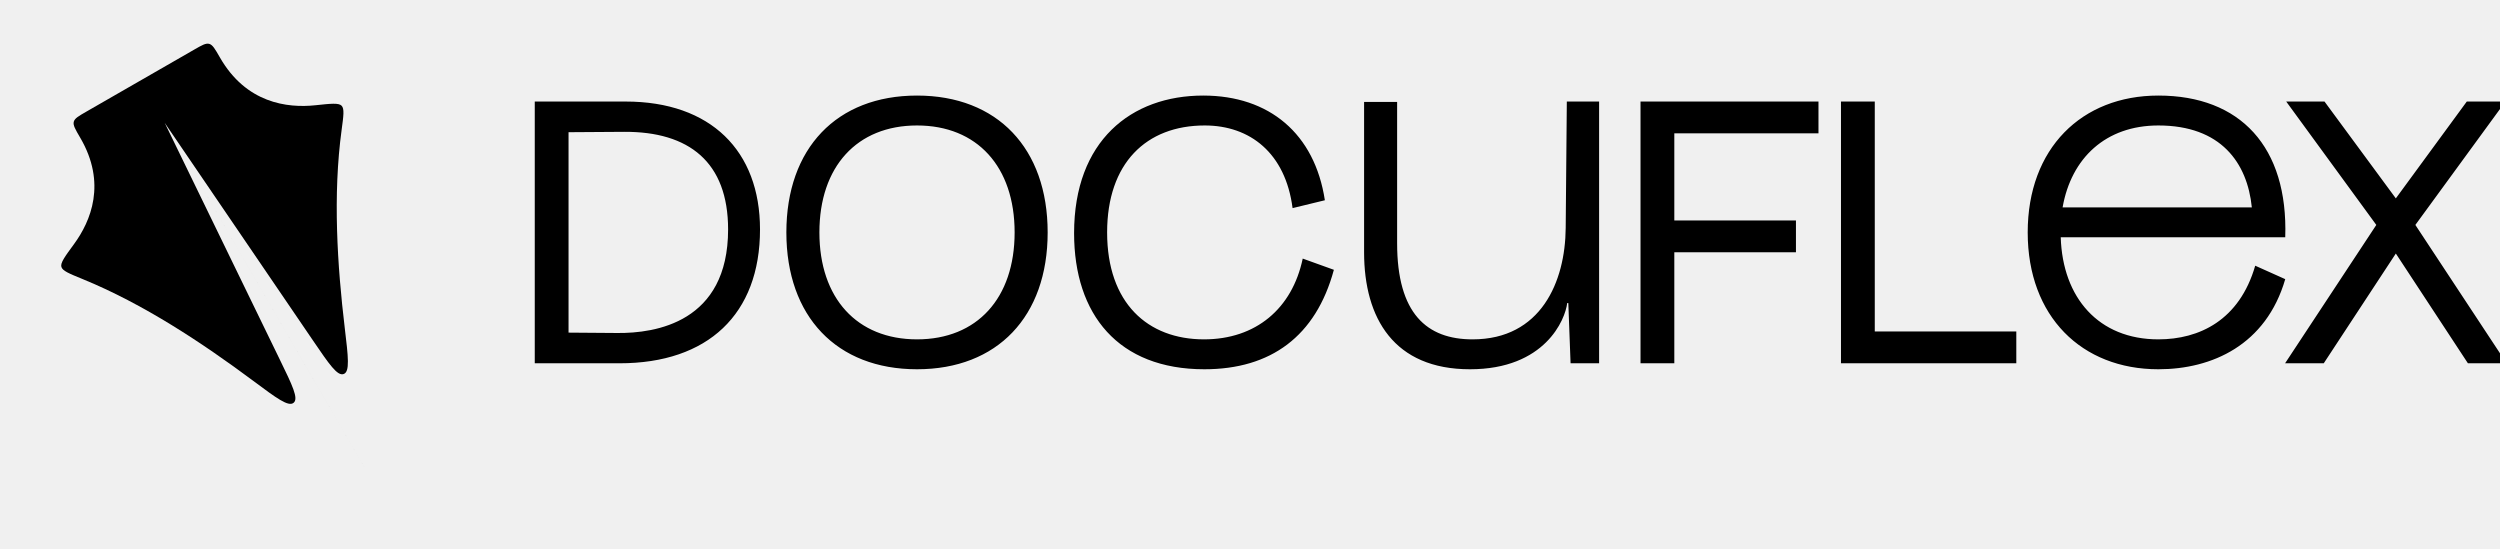
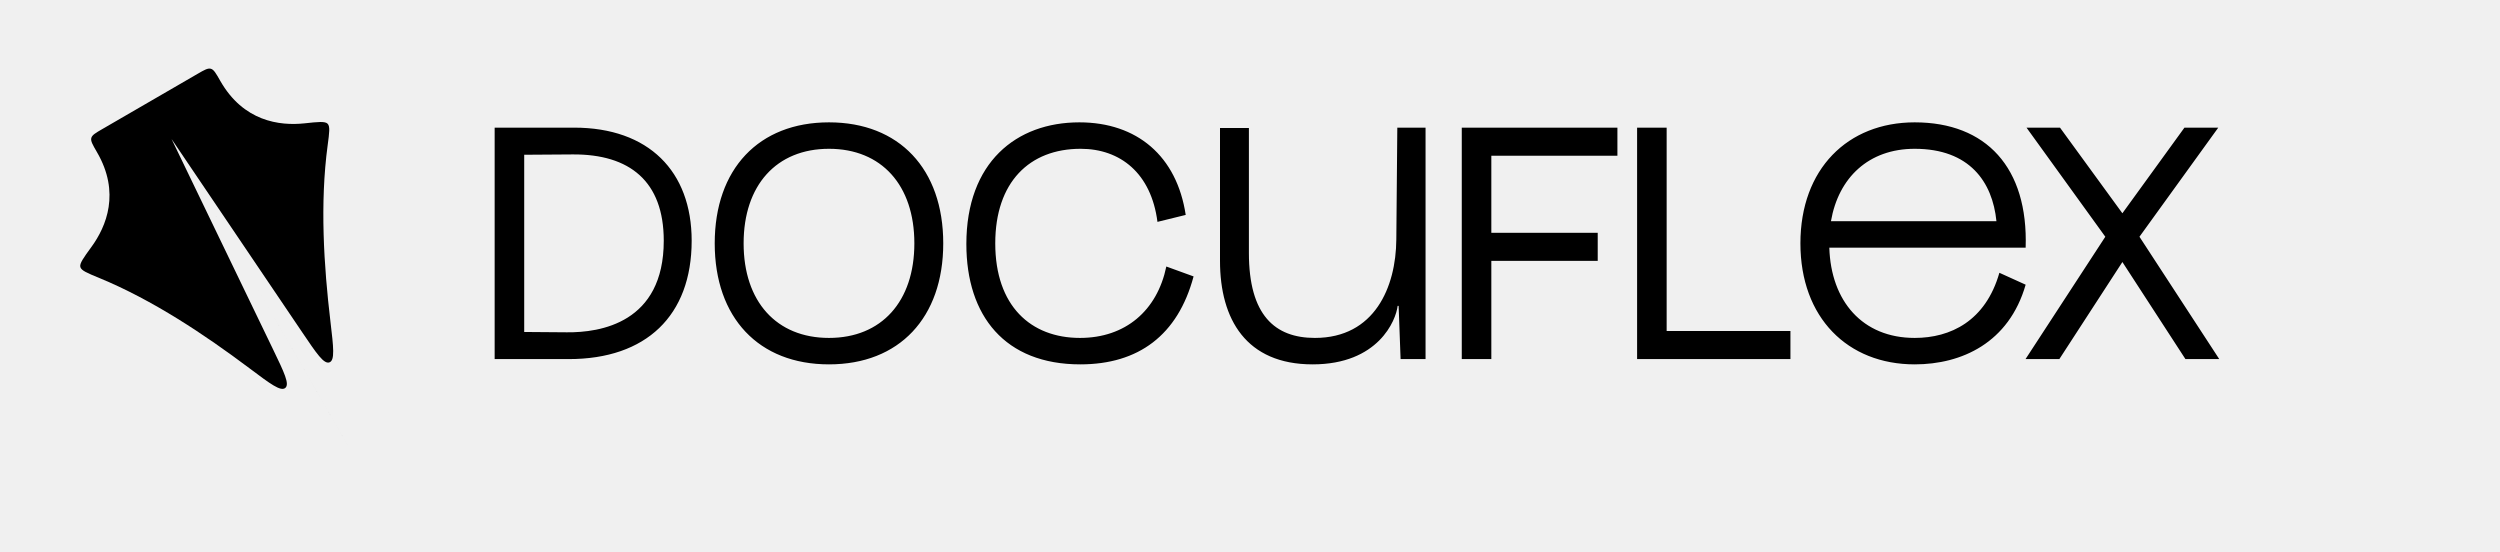
- <svg xmlns="http://www.w3.org/2000/svg" preserveAspectRatio="none" overflow="visible" style="display: block;" width="187" height="41" viewBox="0 0 187 41" fill="none">
-   <g id="docuflex logo 1" clip-path="url(#clip0_807_1084)">
-     <path id="Vector" d="M40 7.595H46.796C53.17 7.595 56.849 11.287 56.849 17.161C56.849 23.51 52.946 27.174 46.346 27.174H40V7.595ZM42.527 24.88L46.178 24.908C49.014 24.936 54.462 24.125 54.462 17.161C54.462 12.126 51.542 9.833 46.684 9.861L42.527 9.889V24.88ZM68.593 27.621C62.583 27.621 58.82 23.678 58.82 17.385C58.82 11.092 62.583 7.148 68.593 7.148C74.602 7.148 78.365 11.092 78.365 17.385C78.365 23.678 74.602 27.621 68.593 27.621ZM61.291 17.385C61.291 22.307 64.1 25.384 68.593 25.384C73.086 25.384 75.894 22.307 75.894 17.385C75.894 12.462 73.086 9.385 68.593 9.385C64.1 9.385 61.291 12.462 61.291 17.385ZM96.685 15.567C96.152 11.455 93.512 9.385 90.114 9.385C85.733 9.385 82.813 12.21 82.813 17.385C82.813 22.671 85.846 25.384 90.058 25.384C93.933 25.384 96.657 23.09 97.444 19.342L99.774 20.181C98.426 25.16 95.056 27.621 90.086 27.621C83.655 27.621 80.342 23.538 80.342 17.441C80.342 10.532 84.61 7.148 90.002 7.148C94.944 7.148 98.342 10.001 99.1 14.979L96.685 15.567ZM109.953 27.621C104.28 27.621 102.034 23.817 102.034 18.867V7.623H104.505V18.196C104.505 23.454 106.723 25.384 110.149 25.384C115.26 25.384 117.085 21.076 117.114 17.049L117.198 7.595H119.613V27.174H117.479L117.31 22.671H117.226C117.085 23.901 115.569 27.621 109.953 27.621ZM122.711 7.595H136.022V9.973H125.239V16.49H134.337V18.867H125.239V27.174H122.711V7.595ZM137.705 7.595H140.233V24.796H150.82V27.174H137.705V7.595ZM154.143 17.748C154.283 22.279 156.979 25.384 161.444 25.384C164.505 25.384 167.51 23.957 168.69 19.874L170.936 20.881C169.504 25.803 165.46 27.621 161.444 27.621C155.716 27.621 151.672 23.678 151.672 17.385C151.672 11.092 155.716 7.148 161.444 7.148C167.566 7.148 171.161 10.98 170.936 17.748H154.143ZM154.283 15.511H168.437C168.1 12.182 166.134 9.385 161.444 9.385C157.513 9.385 154.929 11.819 154.283 15.511ZM184.6 27.174L177.804 16.825L179.208 14.839L180.613 16.825L173.817 27.174H170.924L177.748 16.825L171.009 7.595H173.873L179.208 14.839L184.516 7.595H187.408L180.669 16.825L187.493 27.174H184.6Z" fill="black" />
-     <path id="Vector_2" d="M27.243 34.933L12.318 9.186L20.925 26.887C21.874 28.836 22.348 29.811 21.961 30.129C21.574 30.447 20.697 29.794 18.943 28.488C15.133 25.652 10.737 22.735 6.157 20.865C5.169 20.461 4.675 20.26 4.591 19.962C4.506 19.664 4.849 19.196 5.536 18.259C6.794 16.542 7.992 13.7 6.002 10.304C5.634 9.676 5.45 9.363 5.518 9.107C5.586 8.852 5.873 8.687 6.445 8.358L14.536 3.706C15.108 3.377 15.394 3.212 15.65 3.281C15.906 3.35 16.087 3.666 16.448 4.296C18.406 7.711 21.476 8.099 23.599 7.872C24.757 7.748 25.335 7.686 25.552 7.908C25.769 8.13 25.697 8.657 25.554 9.711C24.89 14.598 25.228 19.848 25.79 24.552C26.049 26.718 26.178 27.802 25.708 27.976C25.238 28.151 24.628 27.255 23.406 25.462L12.32 9.189L27.241 34.929C27.242 34.93 27.243 34.93 27.243 34.929C27.244 34.93 27.244 34.931 27.244 34.933C27.244 34.933 27.243 34.933 27.243 34.933Z" fill="black" />
+ <svg xmlns="http://www.w3.org/2000/svg" preserveAspectRatio="none" overflow="visible" style="display: block;" width="195" height="43" viewBox="0 0 195 43" fill="none">
+   <g id="docuflex logo 1">
+     <path id="Vector" d="M38.583 9.956H44.781C50.595 9.956 53.95 13.36 53.95 18.776C53.95 24.63 50.39 28.009 44.371 28.009H38.583V9.956ZM40.888 25.894L44.218 25.92C46.804 25.945 51.773 25.198 51.773 18.776C51.773 14.134 49.109 12.019 44.678 12.045L40.888 12.071V25.894ZM64.661 28.421C59.18 28.421 55.748 24.785 55.748 18.982C55.748 13.18 59.18 9.543 64.661 9.543C70.141 9.543 73.573 13.18 73.573 18.982C73.573 24.785 70.141 28.421 64.661 28.421ZM58.002 18.982C58.002 23.521 60.563 26.358 64.661 26.358C68.758 26.358 71.32 23.521 71.32 18.982C71.32 14.443 68.758 11.606 64.661 11.606C60.563 11.606 58.002 14.443 58.002 18.982ZM90.282 17.306C89.795 13.515 87.388 11.606 84.289 11.606C80.293 11.606 77.63 14.211 77.63 18.982C77.63 23.857 80.396 26.358 84.238 26.358C87.772 26.358 90.256 24.243 90.974 20.788L93.099 21.561C91.87 26.152 88.796 28.421 84.263 28.421C78.398 28.421 75.376 24.656 75.376 19.034C75.376 12.664 79.269 9.543 84.186 9.543C88.694 9.543 91.793 12.174 92.485 16.764L90.282 17.306ZM102.382 28.421C97.209 28.421 95.16 24.914 95.16 20.349V9.982H97.414V19.73C97.414 24.579 99.437 26.358 102.562 26.358C107.223 26.358 108.888 22.387 108.913 18.673L108.99 9.956H111.193V28.009H109.246L109.093 23.857H109.016C108.888 24.991 107.505 28.421 102.382 28.421ZM114.018 9.956H126.158V12.148H116.324V18.157H124.622V20.349H116.324V28.009H114.018V9.956ZM127.694 9.956H129.999V25.817H139.654V28.009H127.694V9.956ZM142.686 19.317C142.814 23.495 145.272 26.358 149.345 26.358C152.136 26.358 154.877 25.043 155.952 21.277L158.001 22.206C156.695 26.745 153.007 28.421 149.345 28.421C144.12 28.421 140.432 24.785 140.432 18.982C140.432 13.18 144.12 9.543 149.345 9.543C154.928 9.543 158.206 13.076 158.001 19.317H142.686ZM142.814 17.254H155.722C155.415 14.185 153.622 11.606 149.345 11.606C145.759 11.606 143.403 13.85 142.814 17.254ZM170.464 28.009L164.266 18.466L165.546 16.635L166.827 18.466L160.629 28.009H157.991L164.214 18.466L158.068 9.956H160.68L165.546 16.635L170.387 9.956H173.025L166.878 18.466L173.102 28.009H170.464Z" fill="black" />
+     <path id="Vector_2" d="M27.112 34.714L13.379 10.838L21.299 27.252C22.171 29.06 22.607 29.965 22.252 30.259C21.896 30.554 21.088 29.948 19.474 28.737C15.969 26.107 11.924 23.403 7.71 21.668C6.801 21.294 6.346 21.107 6.268 20.831C6.191 20.555 6.506 20.12 7.138 19.252C8.296 17.66 9.398 15.024 7.567 11.874C7.229 11.293 7.059 11.002 7.122 10.765C7.185 10.528 7.448 10.376 7.974 10.071L15.419 5.756C15.946 5.451 16.209 5.299 16.445 5.363C16.68 5.426 16.847 5.719 17.179 6.304C18.98 9.47 21.806 9.83 23.759 9.62C24.824 9.505 25.357 9.448 25.556 9.653C25.755 9.859 25.689 10.348 25.558 11.325C24.947 15.856 25.258 20.725 25.775 25.088C26.013 27.096 26.132 28.101 25.699 28.263C25.267 28.425 24.705 27.593 23.581 25.931L13.381 10.841L27.11 34.711C27.111 34.712 27.112 34.711 27.112 34.71C27.112 34.711 27.112 34.712 27.112 34.714C27.112 34.714 27.112 34.714 27.112 34.714Z" fill="black" />
  </g>
-   <defs>
-     <clipPath id="clip0_807_1084">
-       <rect width="187" height="41" fill="white" />
-     </clipPath>
-   </defs>
</svg>
